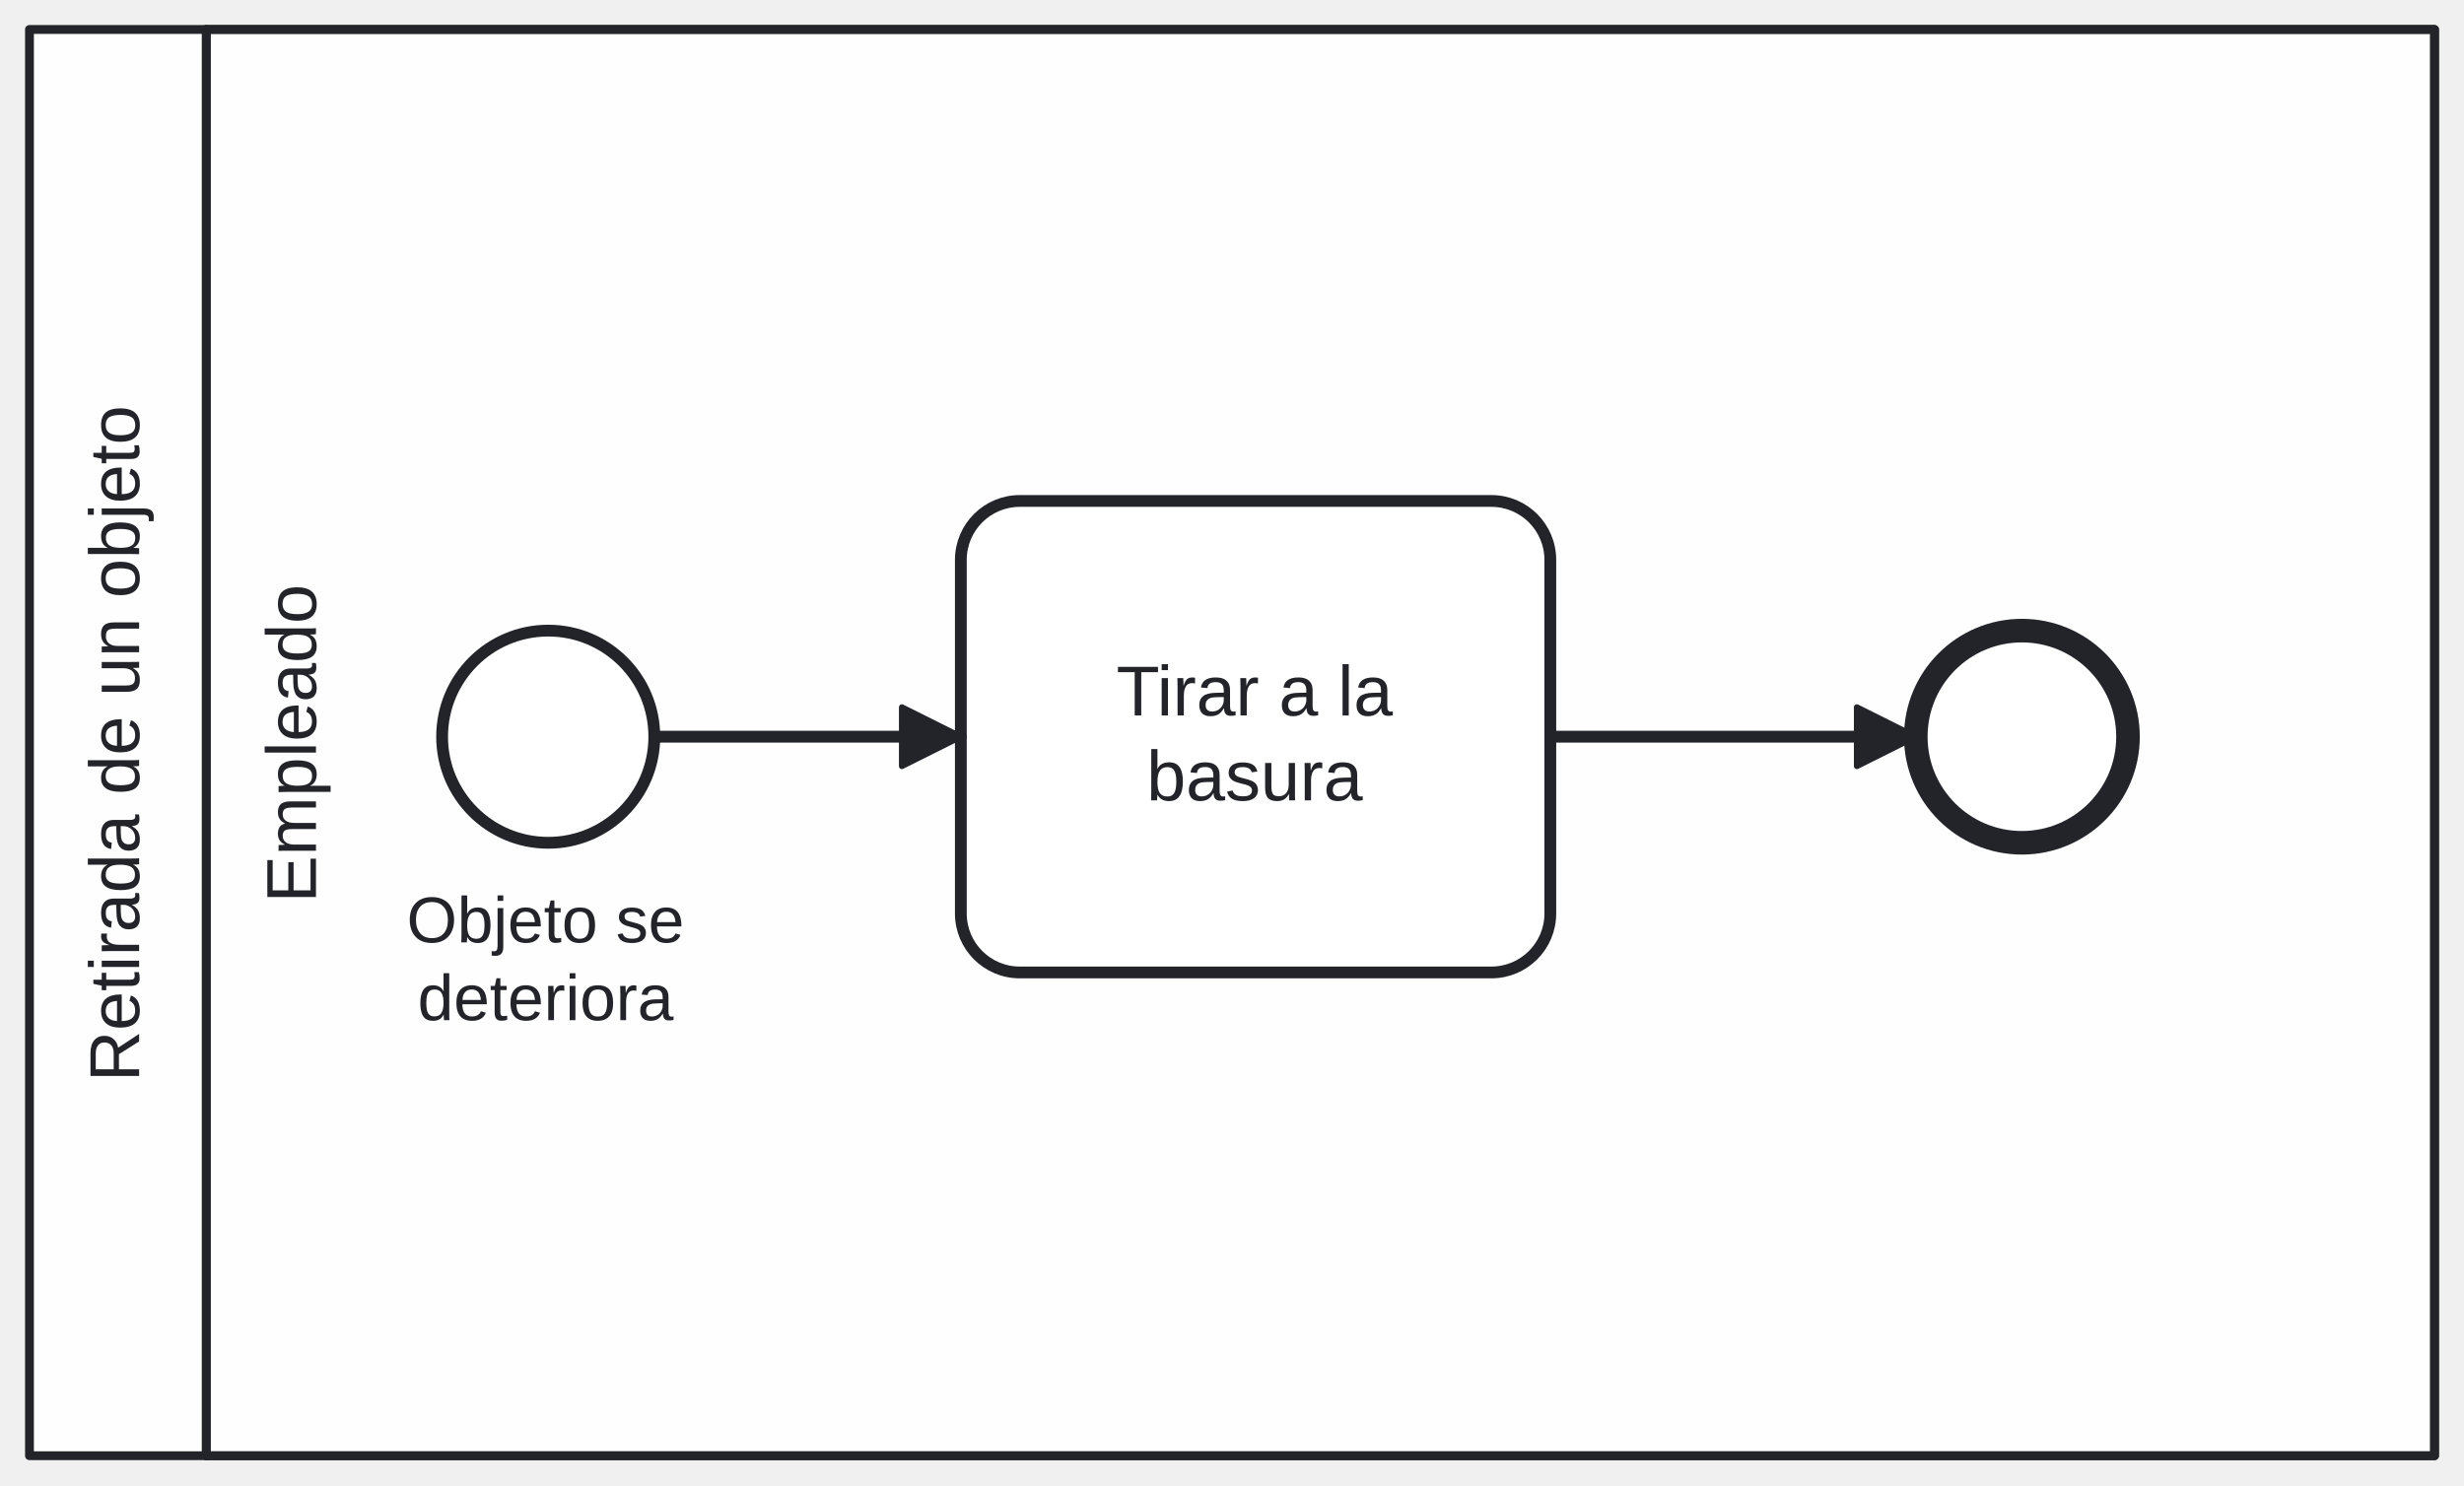
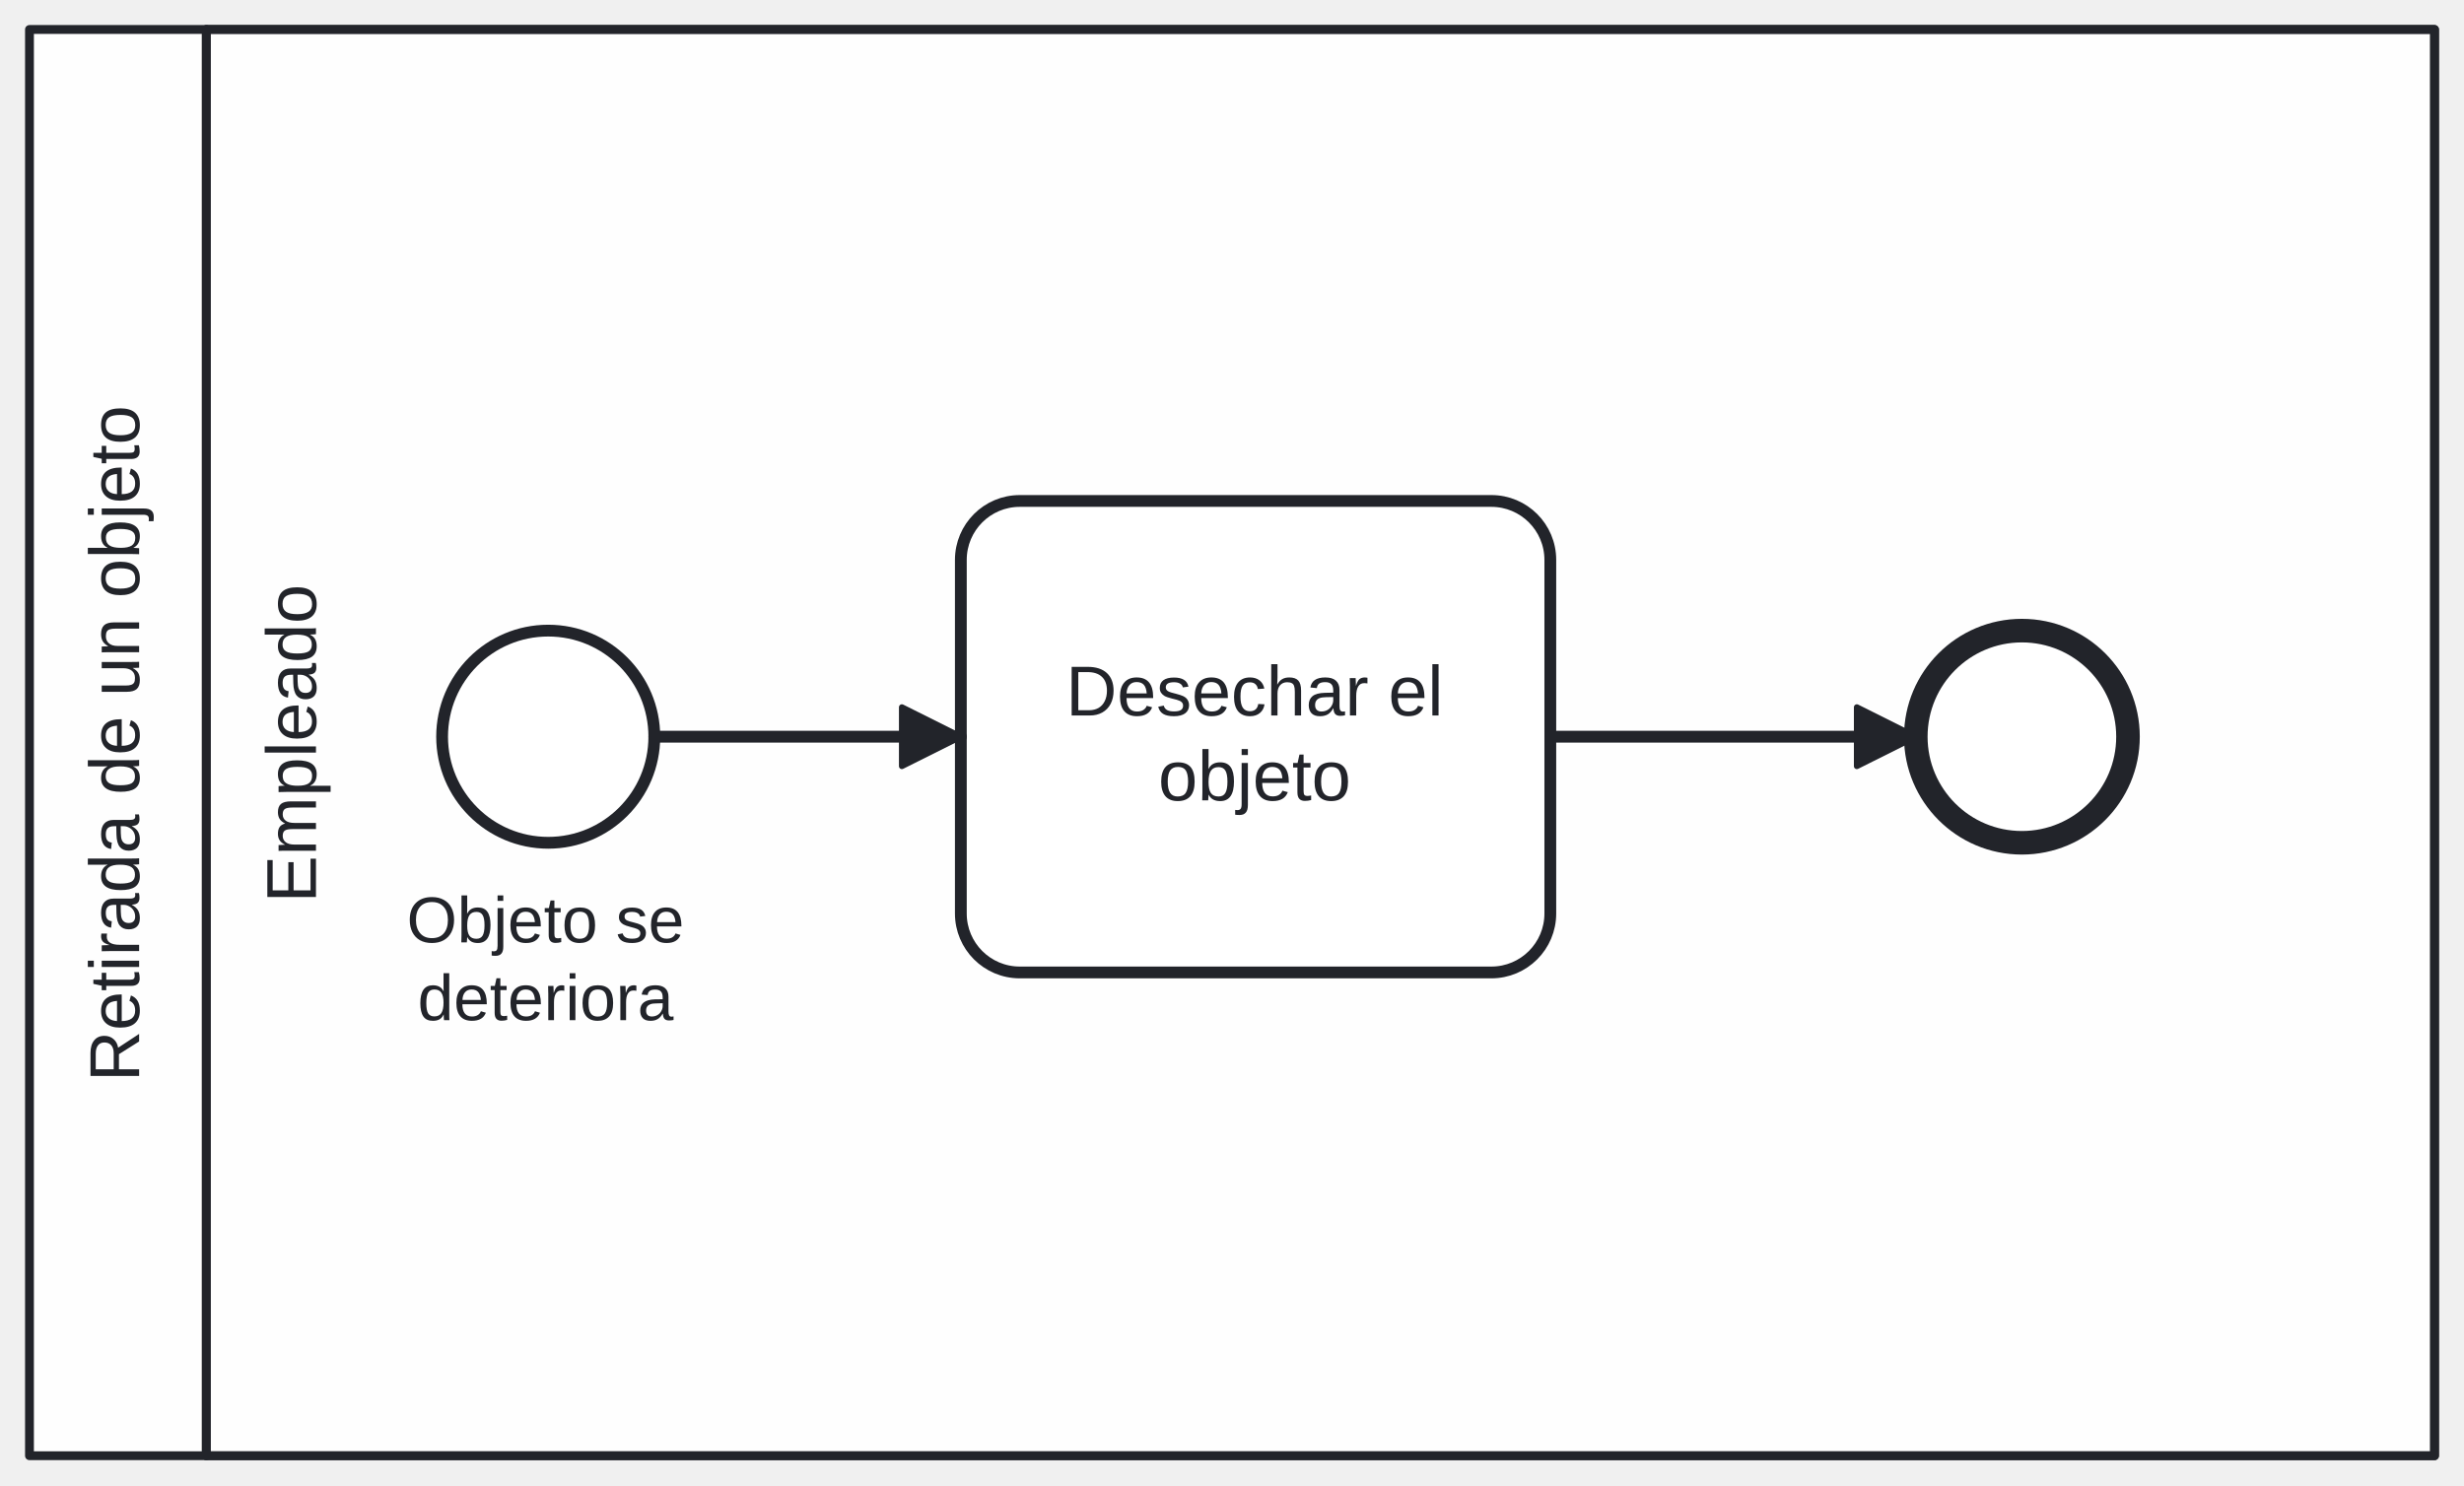
<svg xmlns="http://www.w3.org/2000/svg" width="418" height="252" viewBox="147 85 418 252" version="1.1">
  <defs>
-     <pattern id="djs-grid-pattern-274504" width="10" height="10" patternUnits="userSpaceOnUse">
+     <pattern id="djs-grid-pattern-302532" width="10" height="10" patternUnits="userSpaceOnUse">
      <circle cx="0.5" cy="0.5" r="0.5" style="fill: rgb(204, 204, 204);" />
    </pattern>
  </defs>
  <g class="djs-group">
    <g class="djs-element djs-shape" data-element-id="Participant_06rz6od" style="display: block;" transform="matrix(1 0 0 1 152 90)">
      <g class="djs-visual">
        <rect x="0" y="0" width="408" height="242" rx="0" ry="0" style="stroke-linecap: round; stroke-linejoin: round; stroke: rgb(34, 36, 42); stroke-width: 1.5px; fill: white; fill-opacity: 0.95;" />
        <path style="fill: none; stroke-linecap: round; stroke-linejoin: round; stroke: rgb(34, 36, 42); stroke-width: 1.5px;" d="M30,0L30,242" />
        <text lineHeight="1.2" class="djs-label" style="font-family: Arial, sans-serif; font-size: 12px; font-weight: normal; fill: rgb(34, 36, 42);" transform="matrix(-1.83697e-16 -1 1 -1.83697e-16 0 242)">
          <tspan x="63.462" y="18.6">Retirada de un objeto</tspan>
        </text>
      </g>
-       <rect x="-5" y="-5" rx="4" width="418" height="252" class="djs-outline" style="fill: none;" />
      <rect class="djs-hit djs-hit-no-move" x="0" y="0" width="408" height="242" style="fill: none; stroke-opacity: 0; stroke: white; stroke-width: 15px;" />
      <rect class="djs-hit djs-hit-click-stroke" x="0" y="0" width="408" height="242" style="fill: none; stroke-opacity: 0; stroke: white; stroke-width: 15px;" />
      <rect class="djs-hit djs-hit-all" x="0" y="0" width="30" height="242" style="fill: none; stroke-opacity: 0; stroke: white; stroke-width: 15px;" />
+       <rect x="-5" y="-5" rx="4" width="418" height="252" class="djs-outline" style="fill: none;" />
    </g>
    <g class="djs-children">
      <g class="djs-group">
        <g class="djs-element djs-shape" data-element-id="Lane_1dpa0v9" style="display: block;" transform="matrix(1 0 0 1 182 90)">
          <g class="djs-visual">
            <rect x="0" y="0" width="378" height="242" rx="0" ry="0" style="stroke-linecap: round; stroke-linejoin: round; stroke: rgb(34, 36, 42); stroke-width: 1.5px; fill: white; fill-opacity: 0.25;" />
            <text lineHeight="1.2" class="djs-label" style="font-family: Arial, sans-serif; font-size: 12px; font-weight: normal; fill: rgb(34, 36, 42);" transform="matrix(-1.83697e-16 -1 1 -1.83697e-16 0 242)">
              <tspan x="93.819" y="18.6">Empleado</tspan>
            </text>
          </g>
-           <rect x="-5" y="-5" rx="4" width="388" height="252" class="djs-outline" style="fill: none;" />
          <rect class="djs-hit djs-hit-no-move" x="0" y="0" width="378" height="242" style="fill: none; stroke-opacity: 0; stroke: white; stroke-width: 15px;" />
          <rect class="djs-hit djs-hit-click-stroke" x="0" y="0" width="378" height="242" style="fill: none; stroke-opacity: 0; stroke: white; stroke-width: 15px;" />
          <rect class="djs-hit djs-hit-all" x="0" y="0" width="30" height="242" style="fill: none; stroke-opacity: 0; stroke: white; stroke-width: 15px;" />
+           <rect x="-5" y="-5" rx="4" width="388" height="252" class="djs-outline" style="fill: none;" />
        </g>
      </g>
      <g class="djs-group">
        <g class="djs-element djs-shape" data-element-id="StartEvent_1c0h8ax" style="display: block;" transform="matrix(1 0 0 1 222 192)">
          <g class="djs-visual">
            <circle cx="18" cy="18" r="18" style="stroke-linecap: round; stroke-linejoin: round; stroke: rgb(34, 36, 42); stroke-width: 2px; fill: white; fill-opacity: 0.95;" />
          </g>
          <rect class="djs-hit djs-hit-all" x="0" y="0" width="36" height="36" style="fill: none; stroke-opacity: 0; stroke: white; stroke-width: 15px;" />
          <circle cx="18" cy="18" r="23" class="djs-outline" style="fill: none;" />
        </g>
      </g>
      <g class="djs-group">
        <g class="djs-element djs-shape" data-element-id="StartEvent_1c0h8ax_label" style="display: block;" transform="matrix(1 0 0 1 216 235)">
          <g class="djs-visual">
            <text lineHeight="1.2" class="djs-label" style="font-family: Arial, sans-serif; font-size: 11px; font-weight: normal; fill: rgb(34, 36, 42);">
              <tspan x="0" y="9.9">Objeto se </tspan>
              <tspan x="1.836" y="23.1">deteriora</tspan>
            </text>
          </g>
          <rect class="djs-hit djs-hit-all" x="0" y="0" width="48" height="27" style="fill: none; stroke-opacity: 0; stroke: white; stroke-width: 15px;" />
          <rect x="-5" y="-5" rx="4" width="58" height="37" class="djs-outline" style="fill: none;" />
        </g>
      </g>
      <g class="djs-group">
        <g class="djs-element djs-shape" data-element-id="Activity_1k3ycg8" style="display: block;" transform="matrix(1 0 0 1 310 170)">
          <g class="djs-visual">
            <rect x="0" y="0" width="100" height="80" rx="10" ry="10" style="stroke-linecap: round; stroke-linejoin: round; stroke: rgb(34, 36, 42); stroke-width: 2px; fill: white; fill-opacity: 0.95;" />
            <text lineHeight="1.2" class="djs-label" style="font-family: Arial, sans-serif; font-size: 12px; font-weight: normal; fill: rgb(34, 36, 42);">
-               <tspan x="26.388" y="36.4">Tirar a la </tspan>
-               <tspan x="31.491" y="50.8">basura</tspan>
+               <tspan x="17.817" y="36.4">Desechar el </tspan>
+               <tspan x="33.489" y="50.8">objeto</tspan>
            </text>
          </g>
          <rect class="djs-hit djs-hit-all" x="0" y="0" width="100" height="80" style="fill: none; stroke-opacity: 0; stroke: white; stroke-width: 15px;" />
          <rect x="-5" y="-5" rx="14" width="110" height="90" class="djs-outline" style="fill: none;" />
        </g>
      </g>
      <g class="djs-group">
        <g class="djs-element djs-shape" data-element-id="Event_1kdgegd" style="display: block;" transform="matrix(1 0 0 1 472 192)">
          <g class="djs-visual">
            <circle cx="18" cy="18" r="18" style="stroke-linecap: round; stroke-linejoin: round; stroke: rgb(34, 36, 42); stroke-width: 4px; fill: white; fill-opacity: 0.95;" />
          </g>
          <rect class="djs-hit djs-hit-all" x="0" y="0" width="36" height="36" style="fill: none; stroke-opacity: 0; stroke: white; stroke-width: 15px;" />
          <circle cx="18" cy="18" r="24" class="djs-outline" style="fill: none;" />
        </g>
      </g>
      <g class="djs-group">
        <g class="djs-element djs-connection" data-element-id="Flow_0squrie" style="display: block;">
          <g class="djs-visual">
            <defs>
-               <marker id="marker-2gdsp620hwb5xr61xj1n9aw5r" viewBox="0 0 20 20" refX="11" refY="10" markerWidth="10" markerHeight="10" orient="auto">
+               <marker id="marker-9gsdqrue7ho1ejuy6g3qx4498" viewBox="0 0 20 20" refX="11" refY="10" markerWidth="10" markerHeight="10" orient="auto">
                <path d="M 1 5 L 11 10 L 1 15 Z" style="stroke-linecap: round; stroke-linejoin: round; stroke: rgb(34, 36, 42); stroke-width: 1px; fill: rgb(34, 36, 42);" />
              </marker>
            </defs>
-             <path data-corner-radius="5" style="fill: none; stroke-linecap: round; stroke-linejoin: round; stroke: rgb(34, 36, 42); stroke-width: 2px; marker-end: url('#marker-2gdsp620hwb5xr61xj1n9aw5r');" d="M258,210L310,210" />
+             <path data-corner-radius="5" style="fill: none; stroke-linecap: round; stroke-linejoin: round; stroke: rgb(34, 36, 42); stroke-width: 2px; marker-end: url('#marker-9gsdqrue7ho1ejuy6g3qx4498');" d="M258,210L310,210" />
          </g>
          <rect x="253" y="205" rx="4" width="62" height="10" class="djs-outline" style="fill: none;" />
          <path d="M258,210L310,210" class="djs-hit djs-hit-stroke" style="fill: none; stroke-opacity: 0; stroke: white; stroke-width: 15px;" />
        </g>
      </g>
      <g class="djs-group">
        <g class="djs-element djs-connection" data-element-id="Flow_1wqx9jj" style="display: block;">
          <g class="djs-visual">
            <defs>
-               <marker id="marker-0u3uo75y6wjy8suuuexppgcvq" viewBox="0 0 20 20" refX="11" refY="10" markerWidth="10" markerHeight="10" orient="auto">
+               <marker id="marker-20vnxrws6165gowniamhbd5qj" viewBox="0 0 20 20" refX="11" refY="10" markerWidth="10" markerHeight="10" orient="auto">
                <path d="M 1 5 L 11 10 L 1 15 Z" style="stroke-linecap: round; stroke-linejoin: round; stroke: rgb(34, 36, 42); stroke-width: 1px; fill: rgb(34, 36, 42);" />
              </marker>
            </defs>
-             <path data-corner-radius="5" style="fill: none; stroke-linecap: round; stroke-linejoin: round; stroke: rgb(34, 36, 42); stroke-width: 2px; marker-end: url('#marker-0u3uo75y6wjy8suuuexppgcvq');" d="M410,210L472,210" />
+             <path data-corner-radius="5" style="fill: none; stroke-linecap: round; stroke-linejoin: round; stroke: rgb(34, 36, 42); stroke-width: 2px; marker-end: url('#marker-20vnxrws6165gowniamhbd5qj');" d="M410,210L472,210" />
          </g>
          <rect x="405" y="205" rx="4" width="72" height="10" class="djs-outline" style="fill: none;" />
          <path d="M410,210L472,210" class="djs-hit djs-hit-stroke" style="fill: none; stroke-opacity: 0; stroke: white; stroke-width: 15px;" />
        </g>
      </g>
    </g>
  </g>
</svg>
